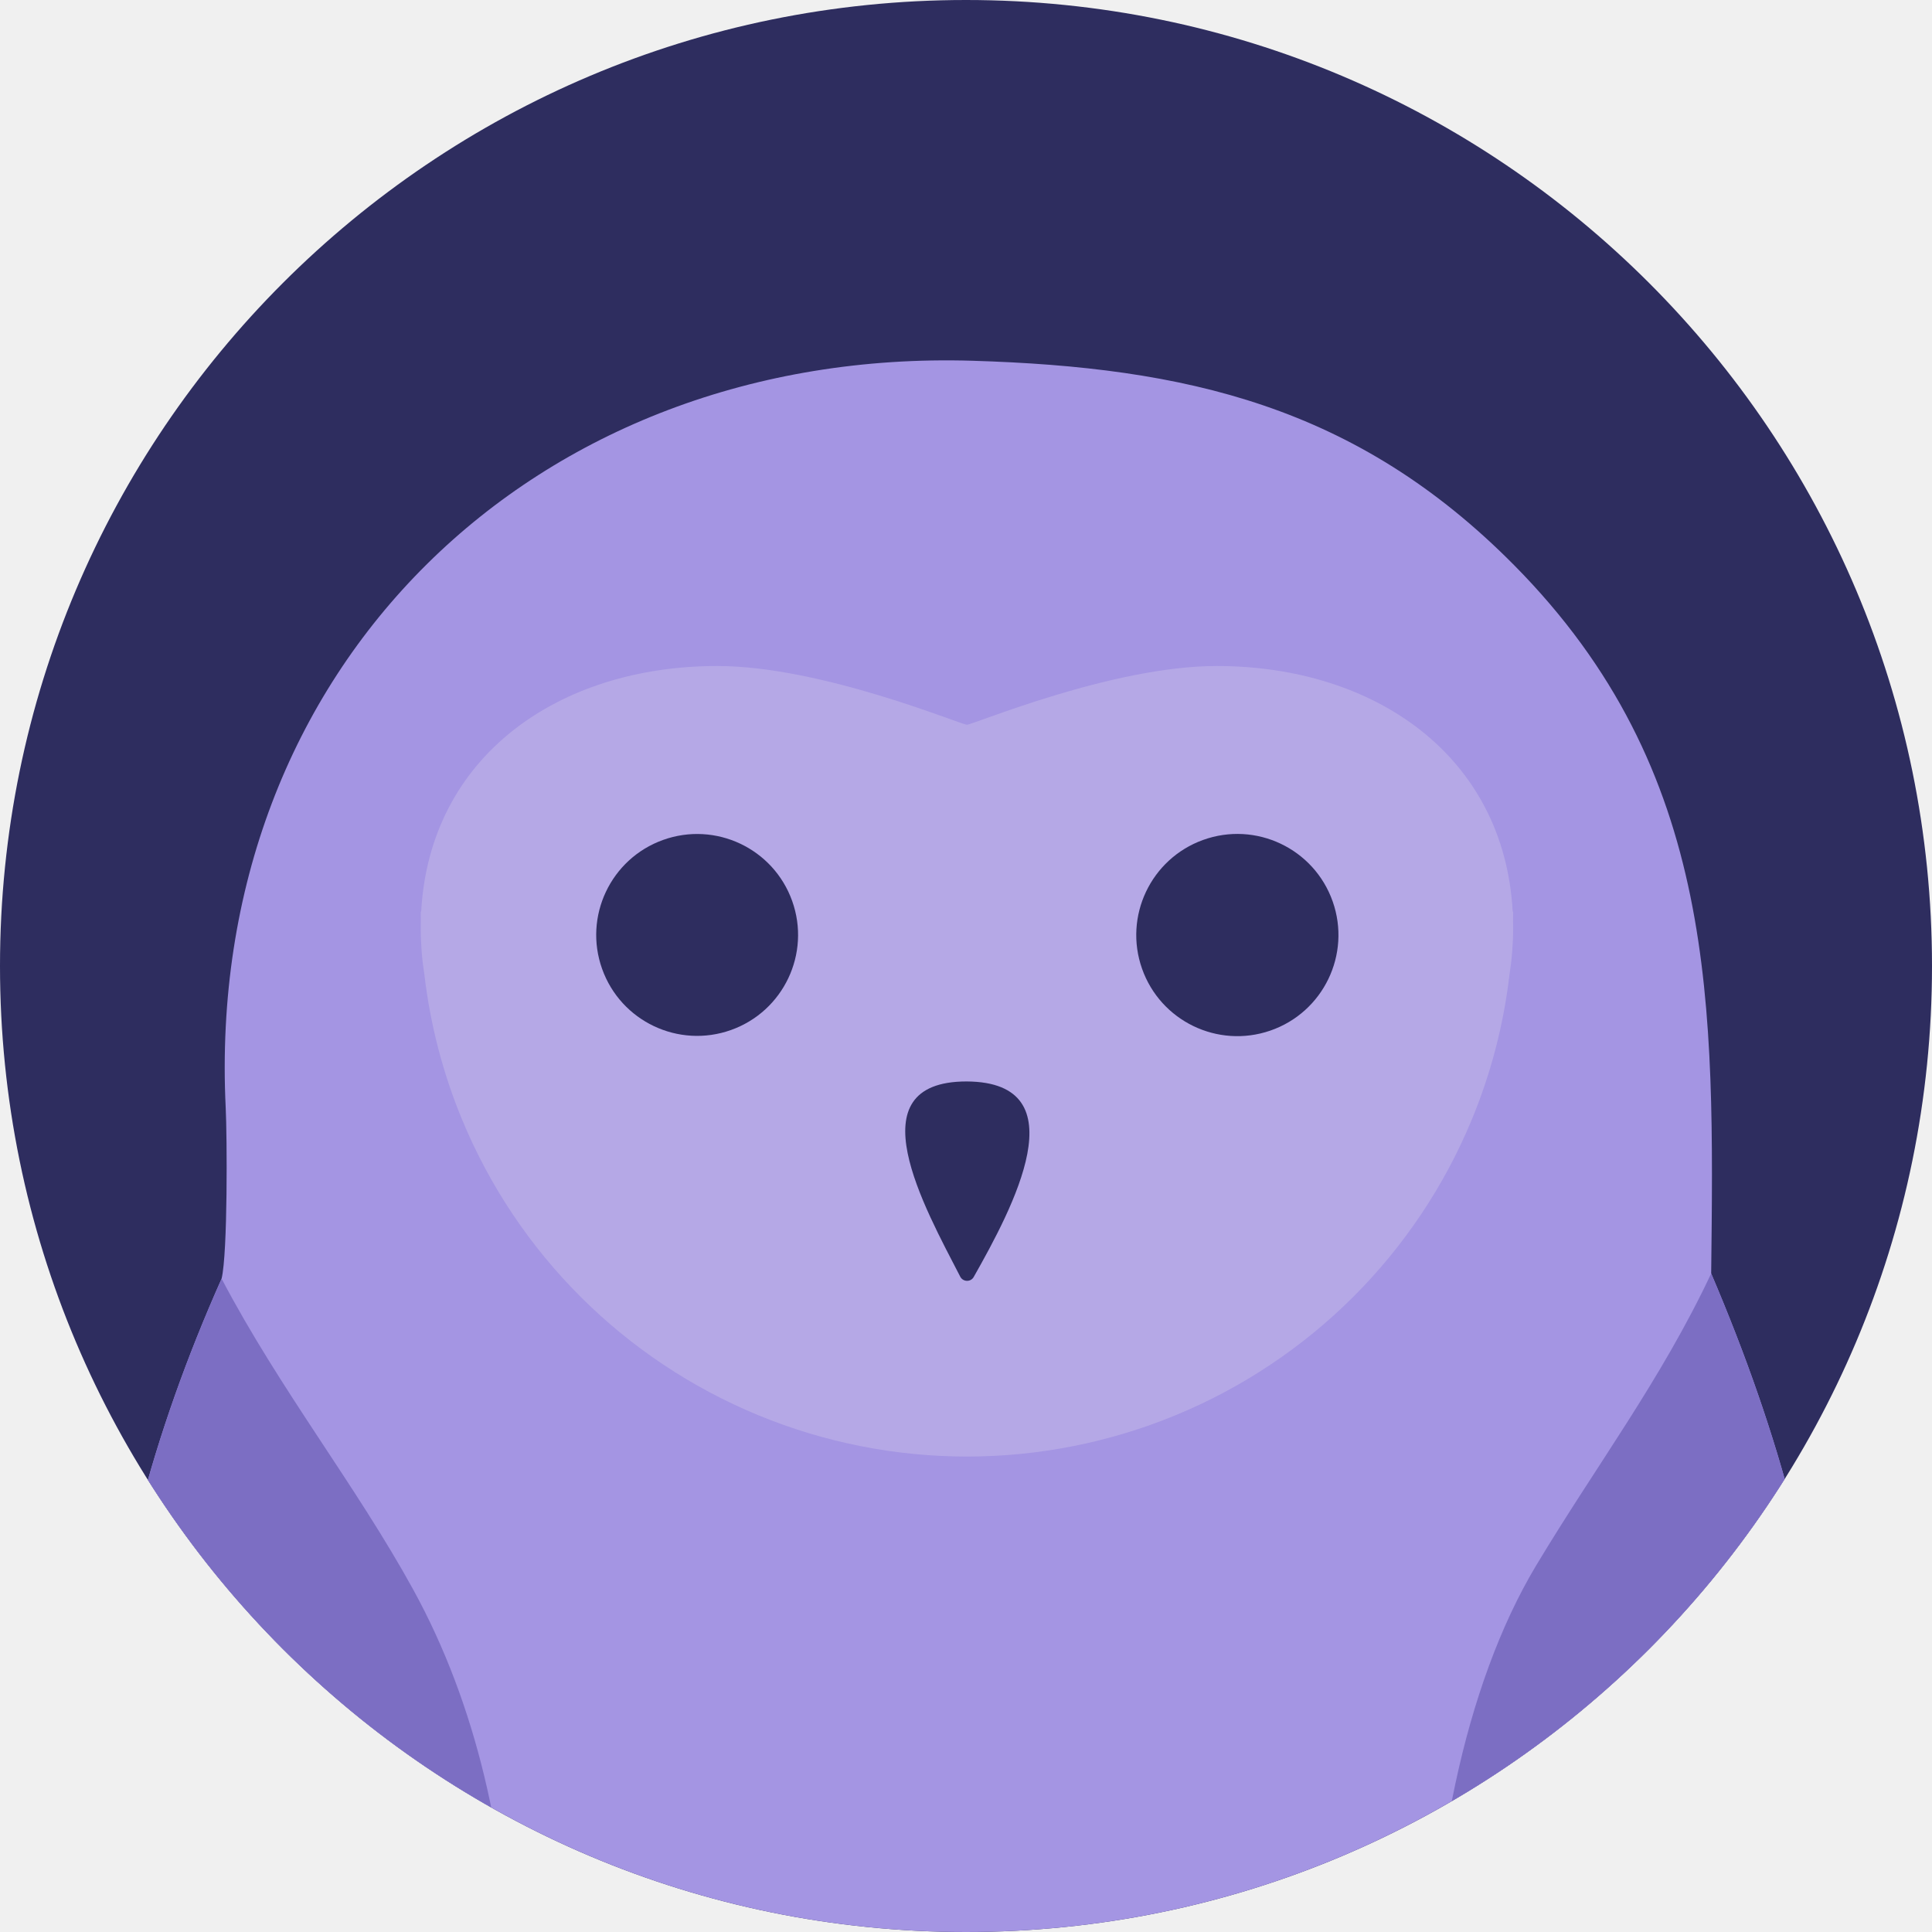
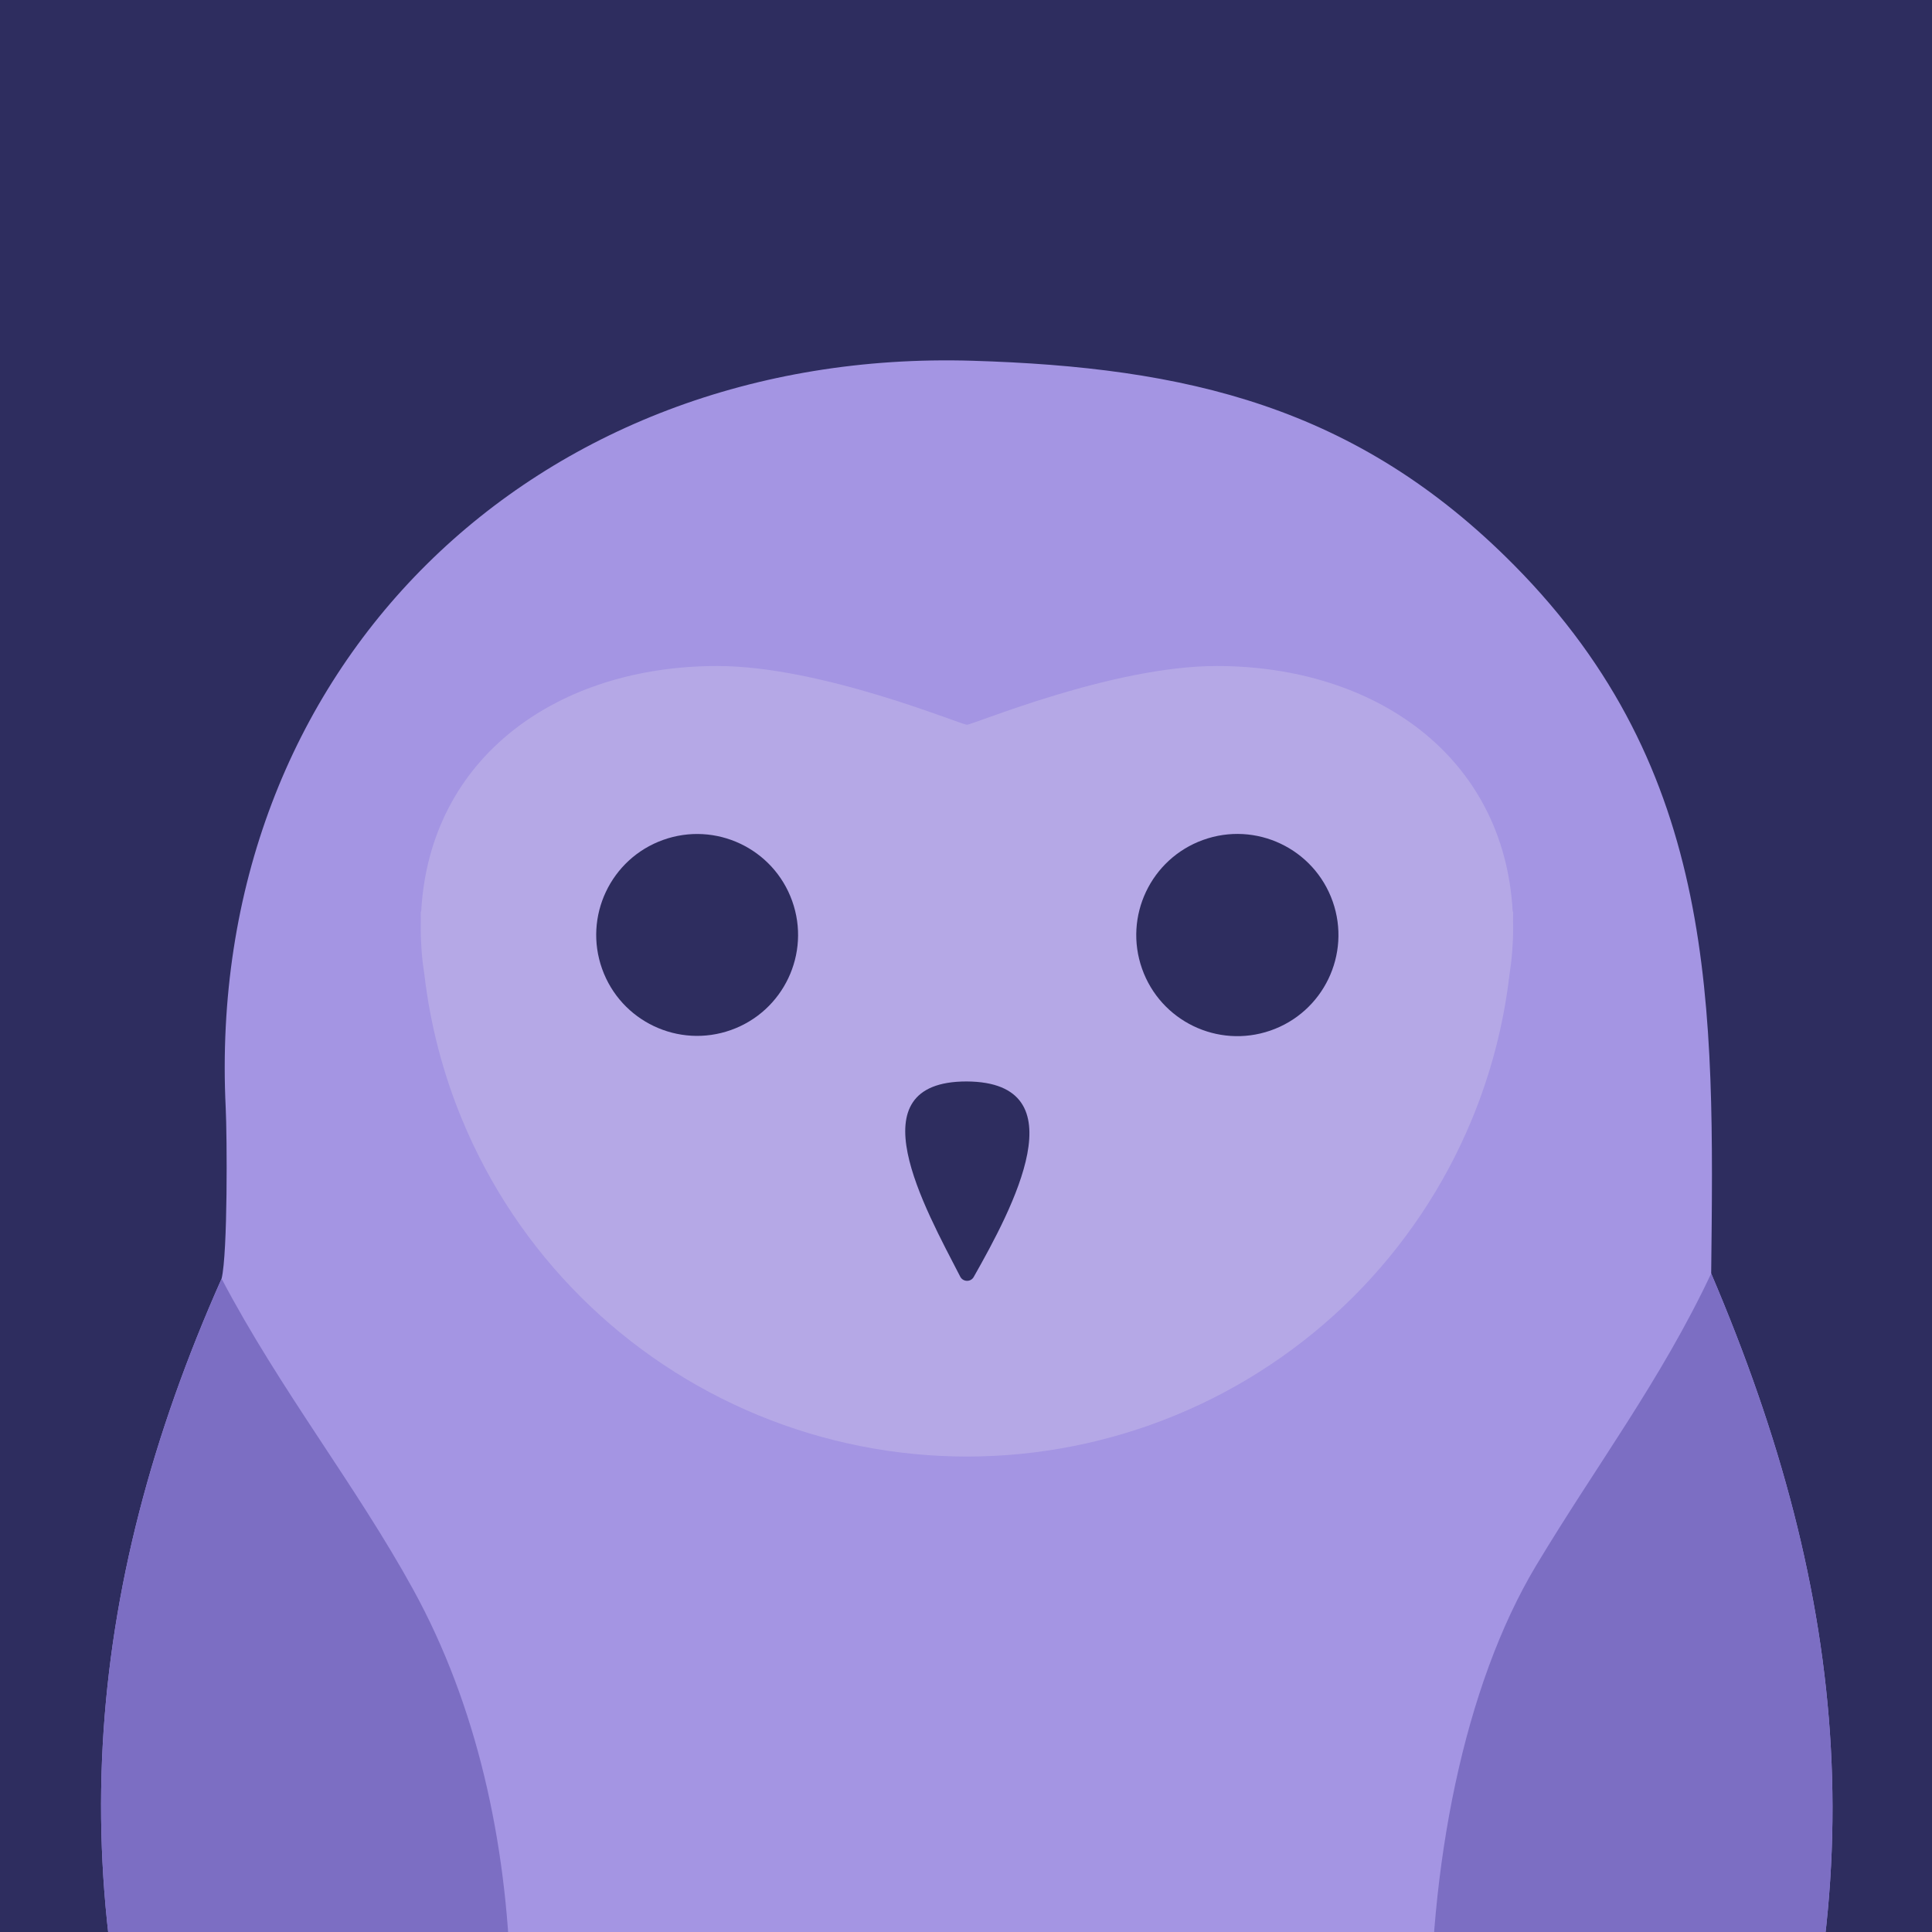
<svg xmlns="http://www.w3.org/2000/svg" width="1024" height="1024" viewBox="0 0 1024 1024" fill="none">
  <g clip-path="url(#clip0_1161_2058)">
    <rect width="1024" height="1024" fill="#2E2D5F" />
    <path d="M117.45 677.727C120.743 664.113 120.36 602.152 119.637 587.363C108.168 353.556 283.596 184.2 515.449 191.21C628.229 194.622 718.768 215.015 802.396 299.432C910.784 408.844 908.561 532.939 906.96 674.973C980.416 846.971 995.413 1003.44 928.604 1184.1C909.952 1234.53 867.051 1304.75 824.991 1339.24C790.453 1359.89 755.156 1380.9 714.224 1385.74C709.786 1397.93 708.22 1406.2 698.584 1414.62C671.044 1416.11 672.356 1412.41 650.517 1432.58C636.333 1434.54 635.588 1434.81 621.437 1424.16C619.727 1422.87 618.028 1421.55 616.348 1420.22C586.972 1422.33 583.755 1428.57 567.16 1401.62L461.79 1401.57C430.607 1447.05 435.866 1402.27 392.078 1431.99C375.144 1433.23 354.006 1420.75 337.187 1415.75C321.629 1411.12 319.352 1403.15 312.868 1388.28C259.874 1377.86 241.992 1355.86 203.048 1339.89C155.686 1305.18 114.107 1232 94.36 1178.04C30.905 1004.63 43.665 843.414 117.45 677.727Z" fill="#A495E3" />
    <path d="M644.863 353C728.718 353 797.231 400.641 801.761 483.172H802C802 484.836 801.984 486.498 801.956 488.16C801.985 489.397 802 490.638 802 491.882C802 500.32 801.331 508.603 800.045 516.68C796.951 543.102 790.208 569.026 779.963 593.702C765.414 628.744 744.09 660.584 717.207 687.404C690.325 714.224 658.411 735.499 623.287 750.014C588.163 764.529 550.518 772 512.5 772C474.482 772 436.837 764.529 401.713 750.014C366.589 735.499 334.675 714.224 307.793 687.404C280.91 660.584 259.586 628.744 245.037 593.702C234.792 569.026 228.048 543.103 224.955 516.681C223.668 508.604 223 500.321 223 491.882C223 490.638 223.015 489.397 223.044 488.16C223.015 486.498 223 484.836 223 483.172H223.239C227.769 400.641 296.282 353 380.137 353C435.721 353 509.197 384.119 512.5 384.119C515.803 384.119 589.279 353 644.863 353Z" fill="#B5A8E6" />
    <path d="M637.617 445.204C665.591 435.093 696.445 449.712 706.342 477.765C716.239 505.817 701.39 536.563 673.265 546.251C645.44 555.834 615.095 541.175 605.303 513.42C595.511 485.664 609.94 455.207 637.617 445.204Z" fill="#2E2D5F" />
    <path d="M351.43 445.189C379.259 435.201 409.911 449.686 419.866 477.529C429.817 505.372 415.293 536.009 387.442 545.929C359.639 555.83 329.07 541.337 319.137 513.545C309.2 485.75 323.652 455.159 351.43 445.189Z" fill="#2E2D5F" />
    <path d="M512.359 573.191C508.812 573.17 516.378 573.212 512.359 573.191C572.603 573.544 536.569 640.612 516.085 676.829C514.504 679.626 510.416 679.514 508.945 676.658C490.115 640.101 452.322 573.191 512.359 573.191Z" fill="#2E2D5F" />
    <path d="M906.96 674.972C980.417 846.97 995.414 1003.44 928.605 1184.1C909.953 1234.53 867.051 1304.74 824.992 1339.24C737.388 1214.12 737.93 956.855 814.166 829.785C845.783 777.085 880.299 731.645 906.96 674.972Z" fill="#7C6EC3" />
    <path d="M117.45 677.728C148.478 736.742 188.64 787.208 219.025 842.528C286.593 965.554 281.984 1131.04 239.787 1261.69C231.441 1286.49 220.568 1319.3 203.048 1339.89C155.686 1305.18 114.107 1232 94.36 1178.04C30.905 1004.63 43.665 843.414 117.45 677.728Z" fill="#7C6EC3" />
  </g>
  <defs>
    <clipPath id="clip0_1161_2058">
-       <rect width="1024" height="1024" rx="512" fill="white" />
+       <rect width="1024" height="1024" fill="white" />
    </clipPath>
  </defs>
</svg>
